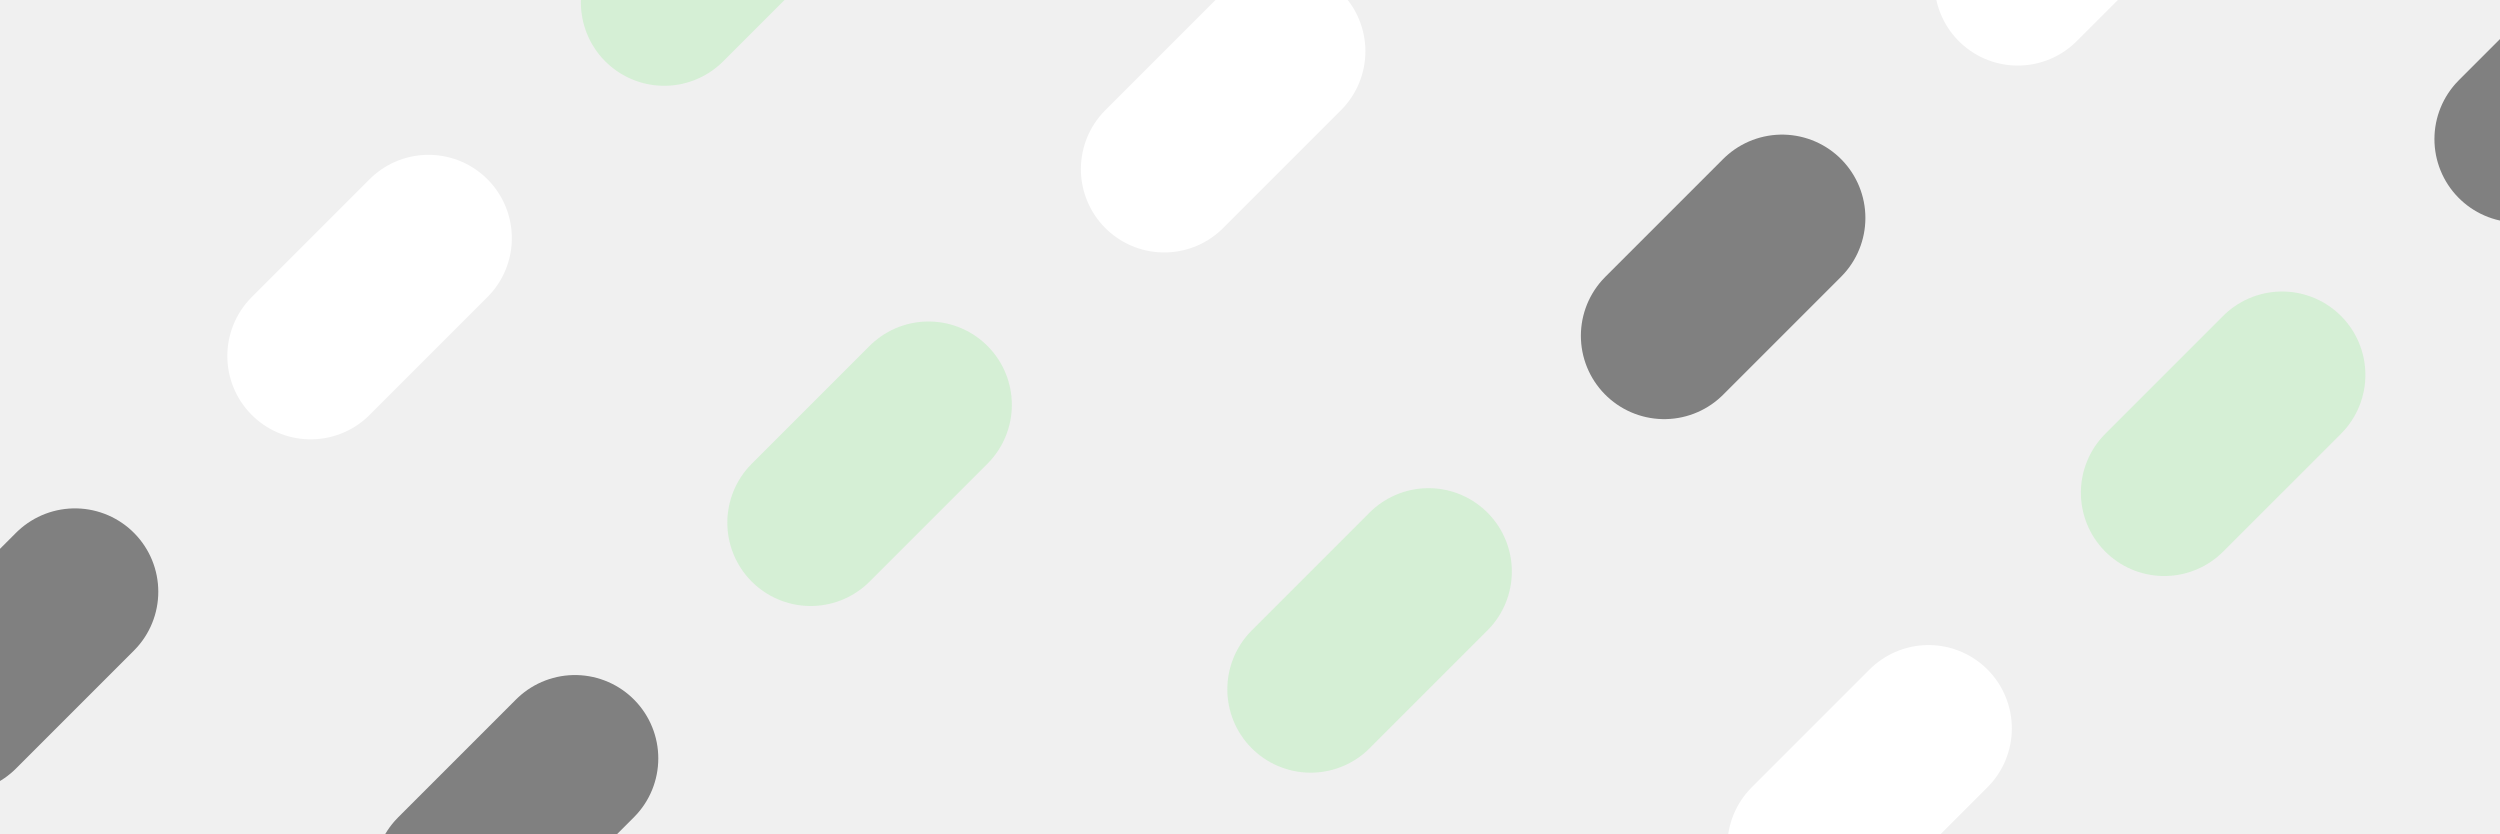
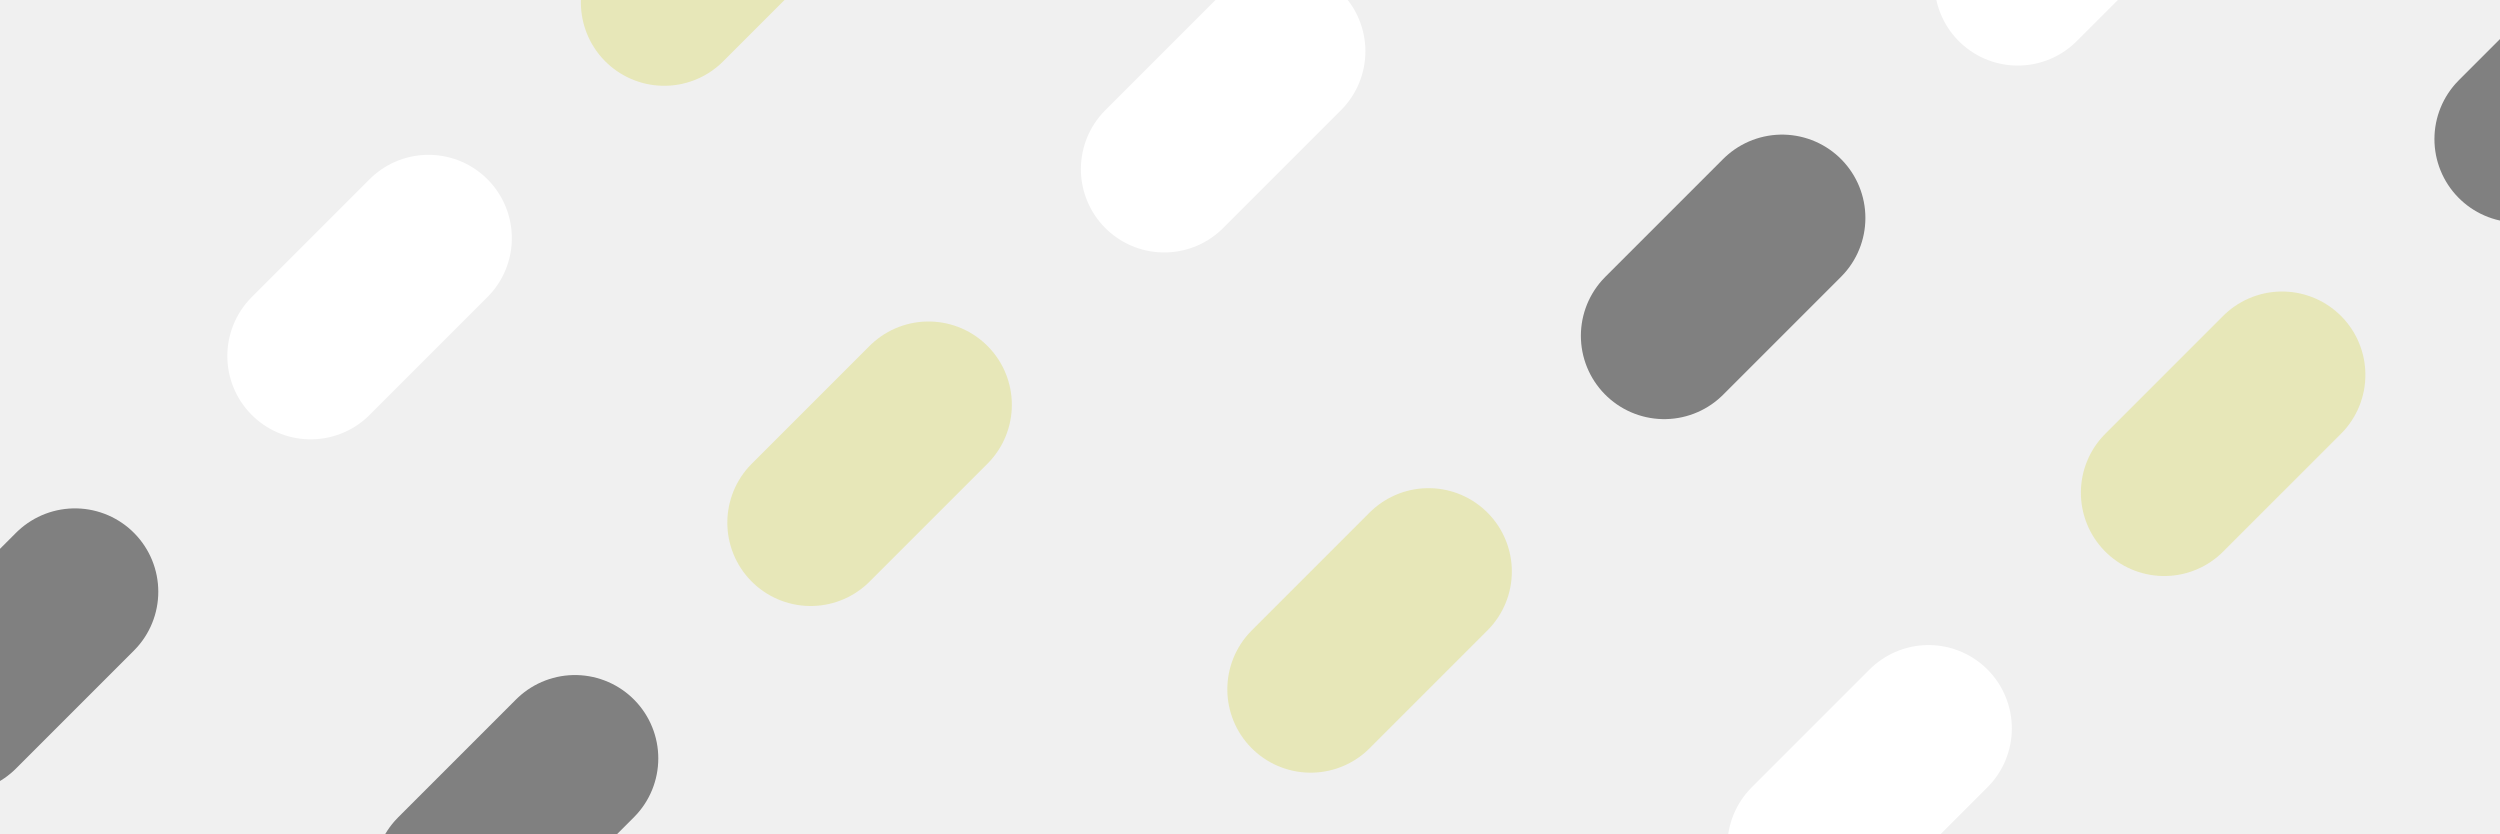
<svg xmlns="http://www.w3.org/2000/svg" width="3840" height="1280" viewBox="0 0 1016 338.667" version="1.1" id="svg1" xml:space="preserve">
  <defs id="defs1" />
  <g id="layer1" style="display:inline">
-     <path style="fill:#55be59;fill-opacity:1;stroke:#d5efd5;stroke-width:67.733;stroke-linecap:round;stroke-dasharray:67.733, 541.866;stroke-dashoffset:406.4;stroke-opacity:1" d="m -304.8,575.733 1016,-1016" id="path1" />
-     <path style="display:inline;fill:#55be59;fill-opacity:1;stroke:#d5efd5;stroke-width:67.733;stroke-linecap:round;stroke-dasharray:67.733, 541.867;stroke-dashoffset:0;stroke-opacity:1" d="M -101.6,643.467 914.4,-372.533" id="path1-0" />
-     <path style="display:inline;fill:#55be59;fill-opacity:1;stroke:#d5efd5;stroke-width:67.733;stroke-linecap:round;stroke-dasharray:67.733, 541.867;stroke-dashoffset:0;stroke-opacity:1" d="M 101.6,711.2 1117.6,-304.8" id="path1-0-3" />
-     <path style="display:inline;fill:#55be59;fill-opacity:1;stroke:#d5efd5;stroke-width:67.733;stroke-linecap:round;stroke-dasharray:67.733, 541.866;stroke-dashoffset:406.4;stroke-opacity:1" d="m 304.8,774.965 1016,-1016" id="path1-0-3-8" />
+     <path style="fill:#55be59;fill-opacity:1;stroke:#e7e7b8;stroke-width:67.733;stroke-linecap:round;stroke-dasharray:67.733, 541.866;stroke-dashoffset:406.4;stroke-opacity:1" d="m -304.8,575.733 1016,-1016" id="path1" />
+     <path style="display:inline;fill:#55be59;fill-opacity:1;stroke:#e7e7b8;stroke-width:67.733;stroke-linecap:round;stroke-dasharray:67.733, 541.867;stroke-dashoffset:0;stroke-opacity:1" d="M -101.6,643.467 914.4,-372.533" id="path1-0" />
+     <path style="display:inline;fill:#55be59;fill-opacity:1;stroke:#e7e7b8;stroke-width:67.733;stroke-linecap:round;stroke-dasharray:67.733, 541.867;stroke-dashoffset:0;stroke-opacity:1" d="M 101.6,711.2 1117.6,-304.8" id="path1-0-3" />
+     <path style="display:inline;fill:#55be59;fill-opacity:1;stroke:#e7e7b8;stroke-width:67.733;stroke-linecap:round;stroke-dasharray:67.733, 541.866;stroke-dashoffset:406.4;stroke-opacity:1" d="m 304.8,774.965 1016,-1016" id="path1-0-3-8" />
  </g>
  <g id="layer5" style="display:inline">
    <path style="display:inline;fill:#55be59;fill-opacity:1;stroke:#808080;stroke-width:67.733;stroke-linecap:round;stroke-dasharray:67.733, 541.866;stroke-dashoffset:203.2;stroke-opacity:1" d="M -304.8,575.733 711.2,-440.267" id="path1-2" />
    <path style="display:inline;fill:#55be59;fill-opacity:1;stroke:#808080;stroke-width:67.733;stroke-linecap:round;stroke-dasharray:67.733, 541.867;stroke-dashoffset:203.2;stroke-opacity:1" d="M -101.6,643.467 914.4,-372.533" id="path1-0-4" />
    <path style="display:inline;fill:#55be59;fill-opacity:1;stroke:#808080;stroke-width:67.733;stroke-linecap:round;stroke-dasharray:67.733, 541.866;stroke-dashoffset:406.4;stroke-opacity:1" d="M 101.6,711.2 1117.6,-304.8" id="path1-0-3-5" />
    <path style="display:inline;fill:#55be59;fill-opacity:1;stroke:#808080;stroke-width:67.733;stroke-linecap:round;stroke-dasharray:67.733, 541.866;stroke-dashoffset:203.2;stroke-opacity:1" d="m 304.8,774.965 1016,-1016" id="path1-0-3-8-8" />
  </g>
  <g id="layer6" style="stroke-dasharray:1, 5;stroke-dashoffset:0">
    <path style="display:inline;fill:#55be59;fill-opacity:1;stroke:#ffffff;stroke-width:67.733;stroke-linecap:round;stroke-dasharray:67.733, 541.866;stroke-dashoffset:0" d="M -304.8,575.733 711.2,-440.267" id="path1-25" />
    <path style="display:inline;fill:#55be59;fill-opacity:1;stroke:#ffffff;stroke-width:67.733;stroke-linecap:round;stroke-dasharray:67.733, 541.867;stroke-dashoffset:406.4" d="M -101.6,643.467 914.4,-372.533" id="path1-0-42" />
    <path style="display:inline;fill:#55be59;fill-opacity:1;stroke:#ffffff;stroke-width:67.733;stroke-linecap:round;stroke-dasharray:67.733, 541.866;stroke-dashoffset:203.2" d="M 101.6,711.2 1117.6,-304.8" id="path1-0-3-7" />
    <path style="display:inline;fill:#55be59;fill-opacity:1;stroke:#ffffff;stroke-width:67.733;stroke-linecap:round;stroke-dasharray:67.733, 541.866;stroke-dashoffset:0" d="m 304.8,774.965 1016,-1016" id="path1-0-3-8-5" />
  </g>
</svg>
